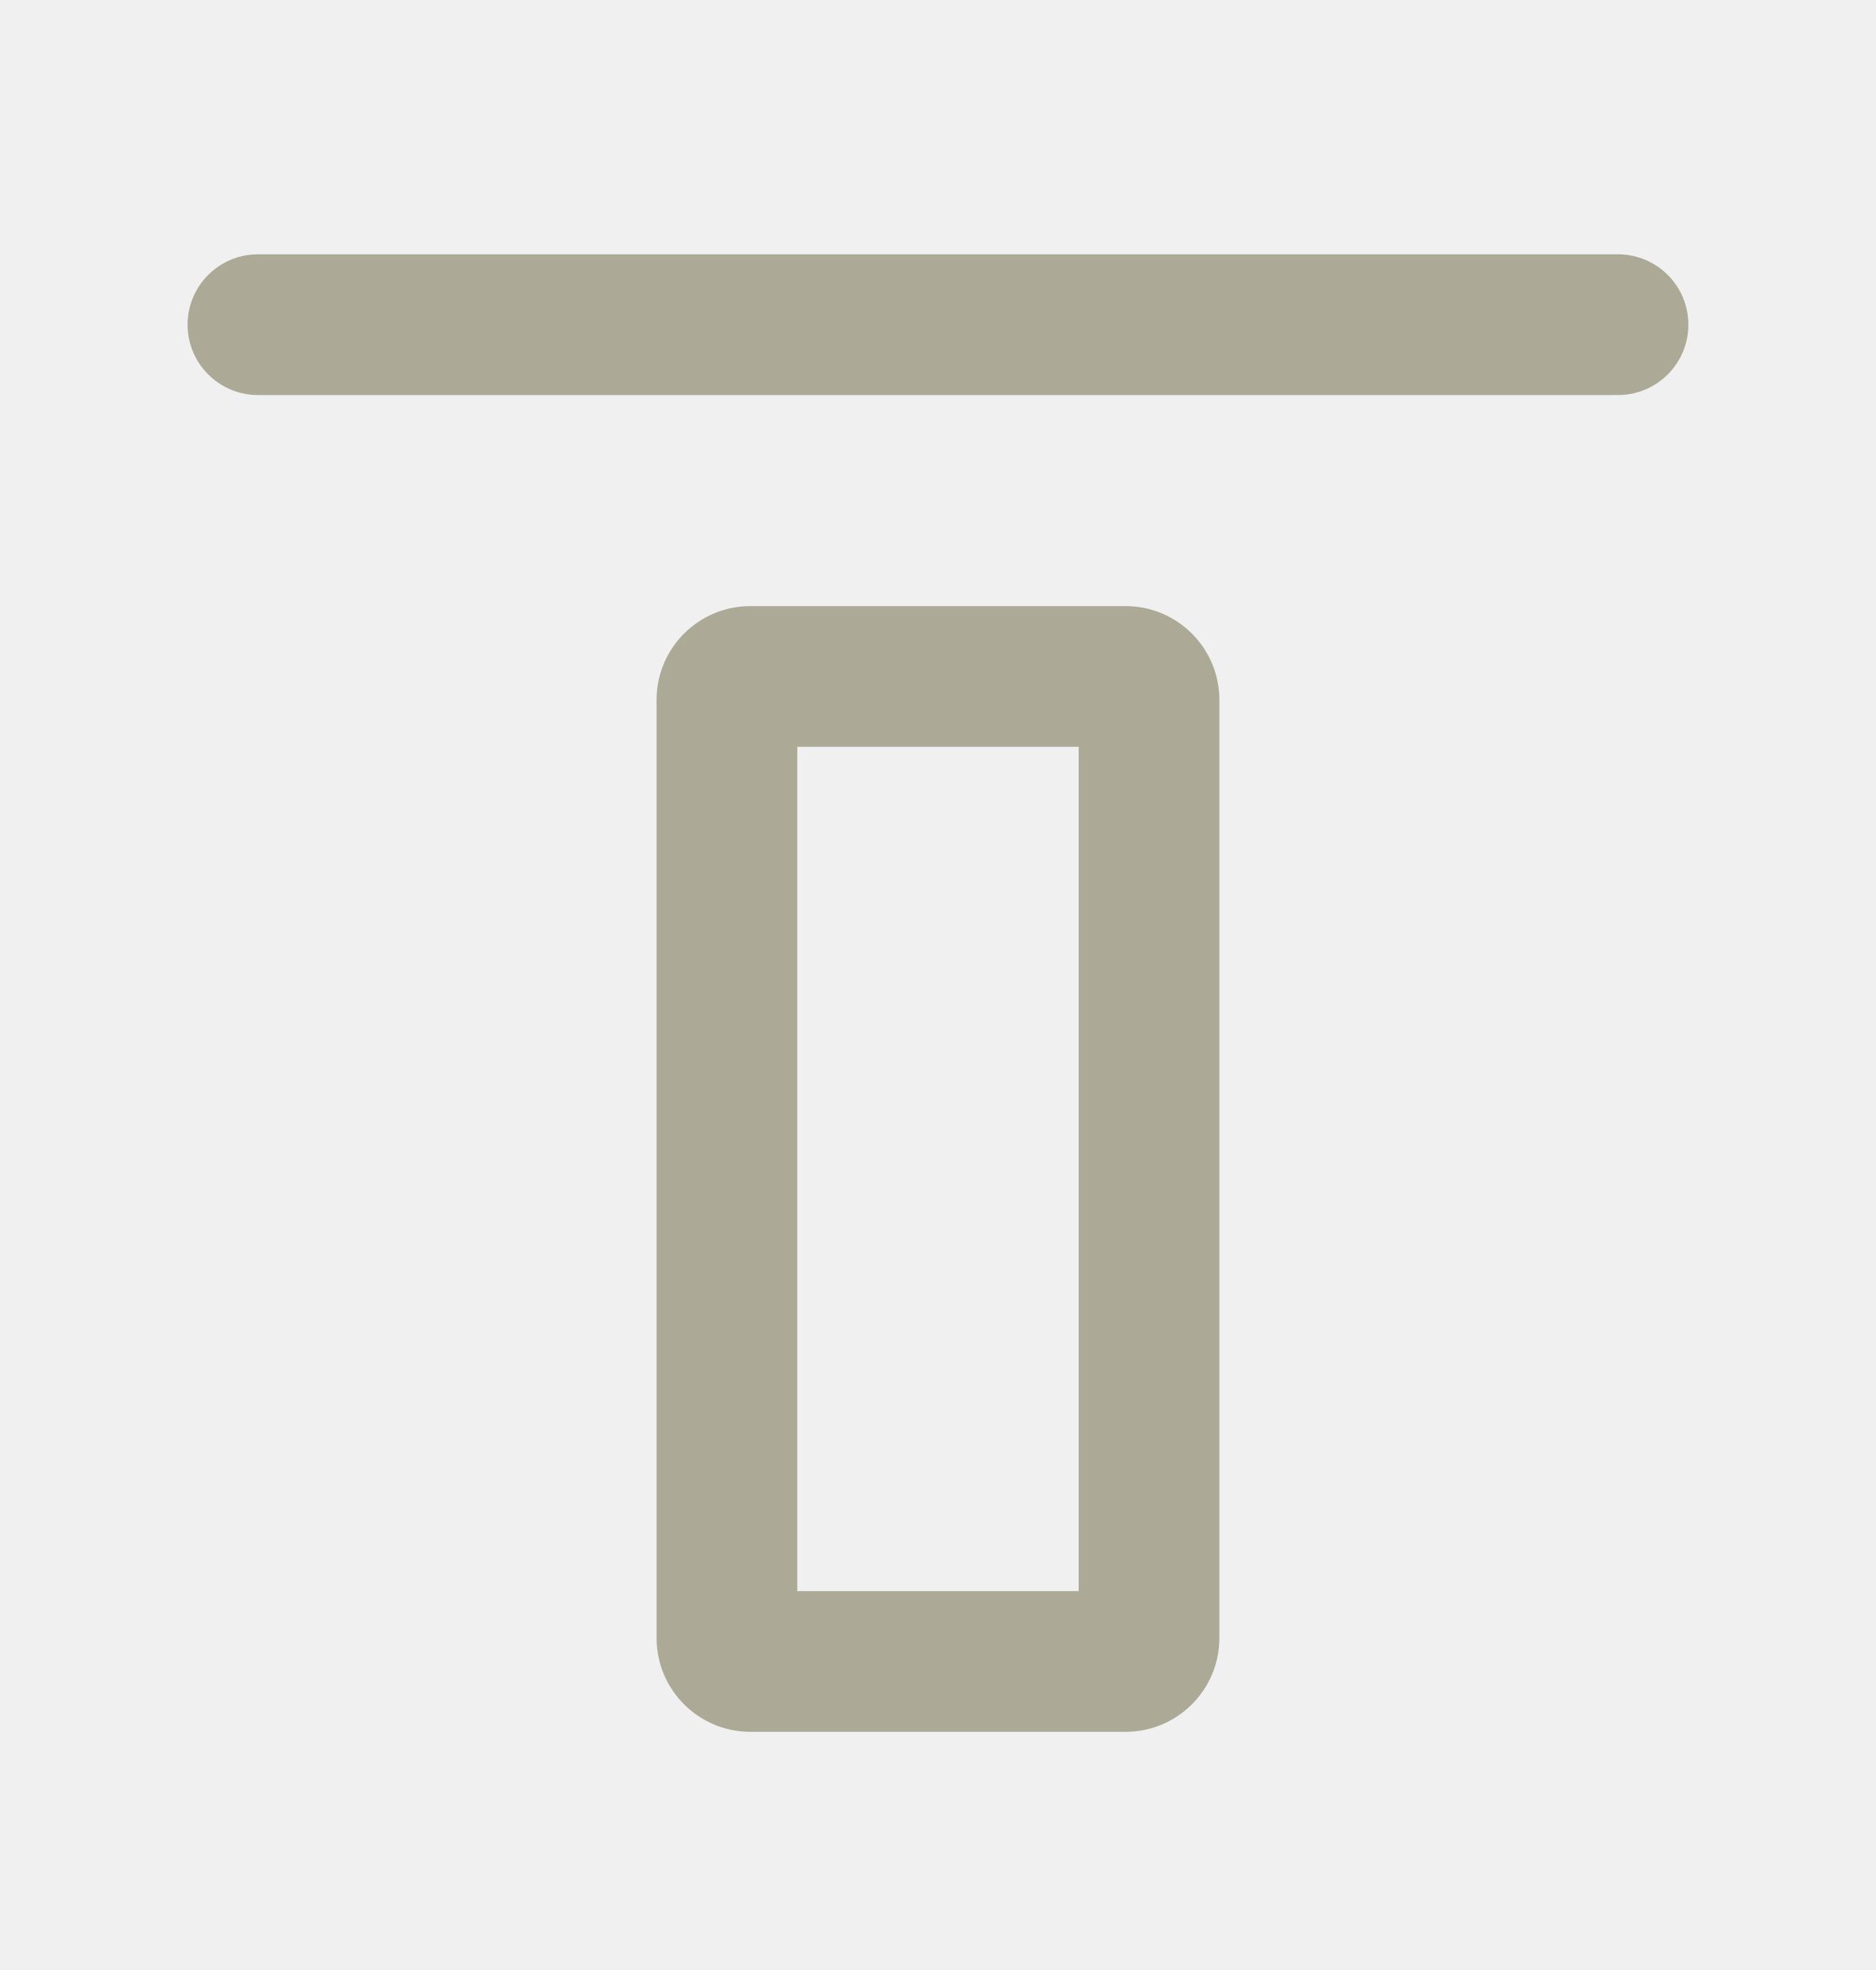
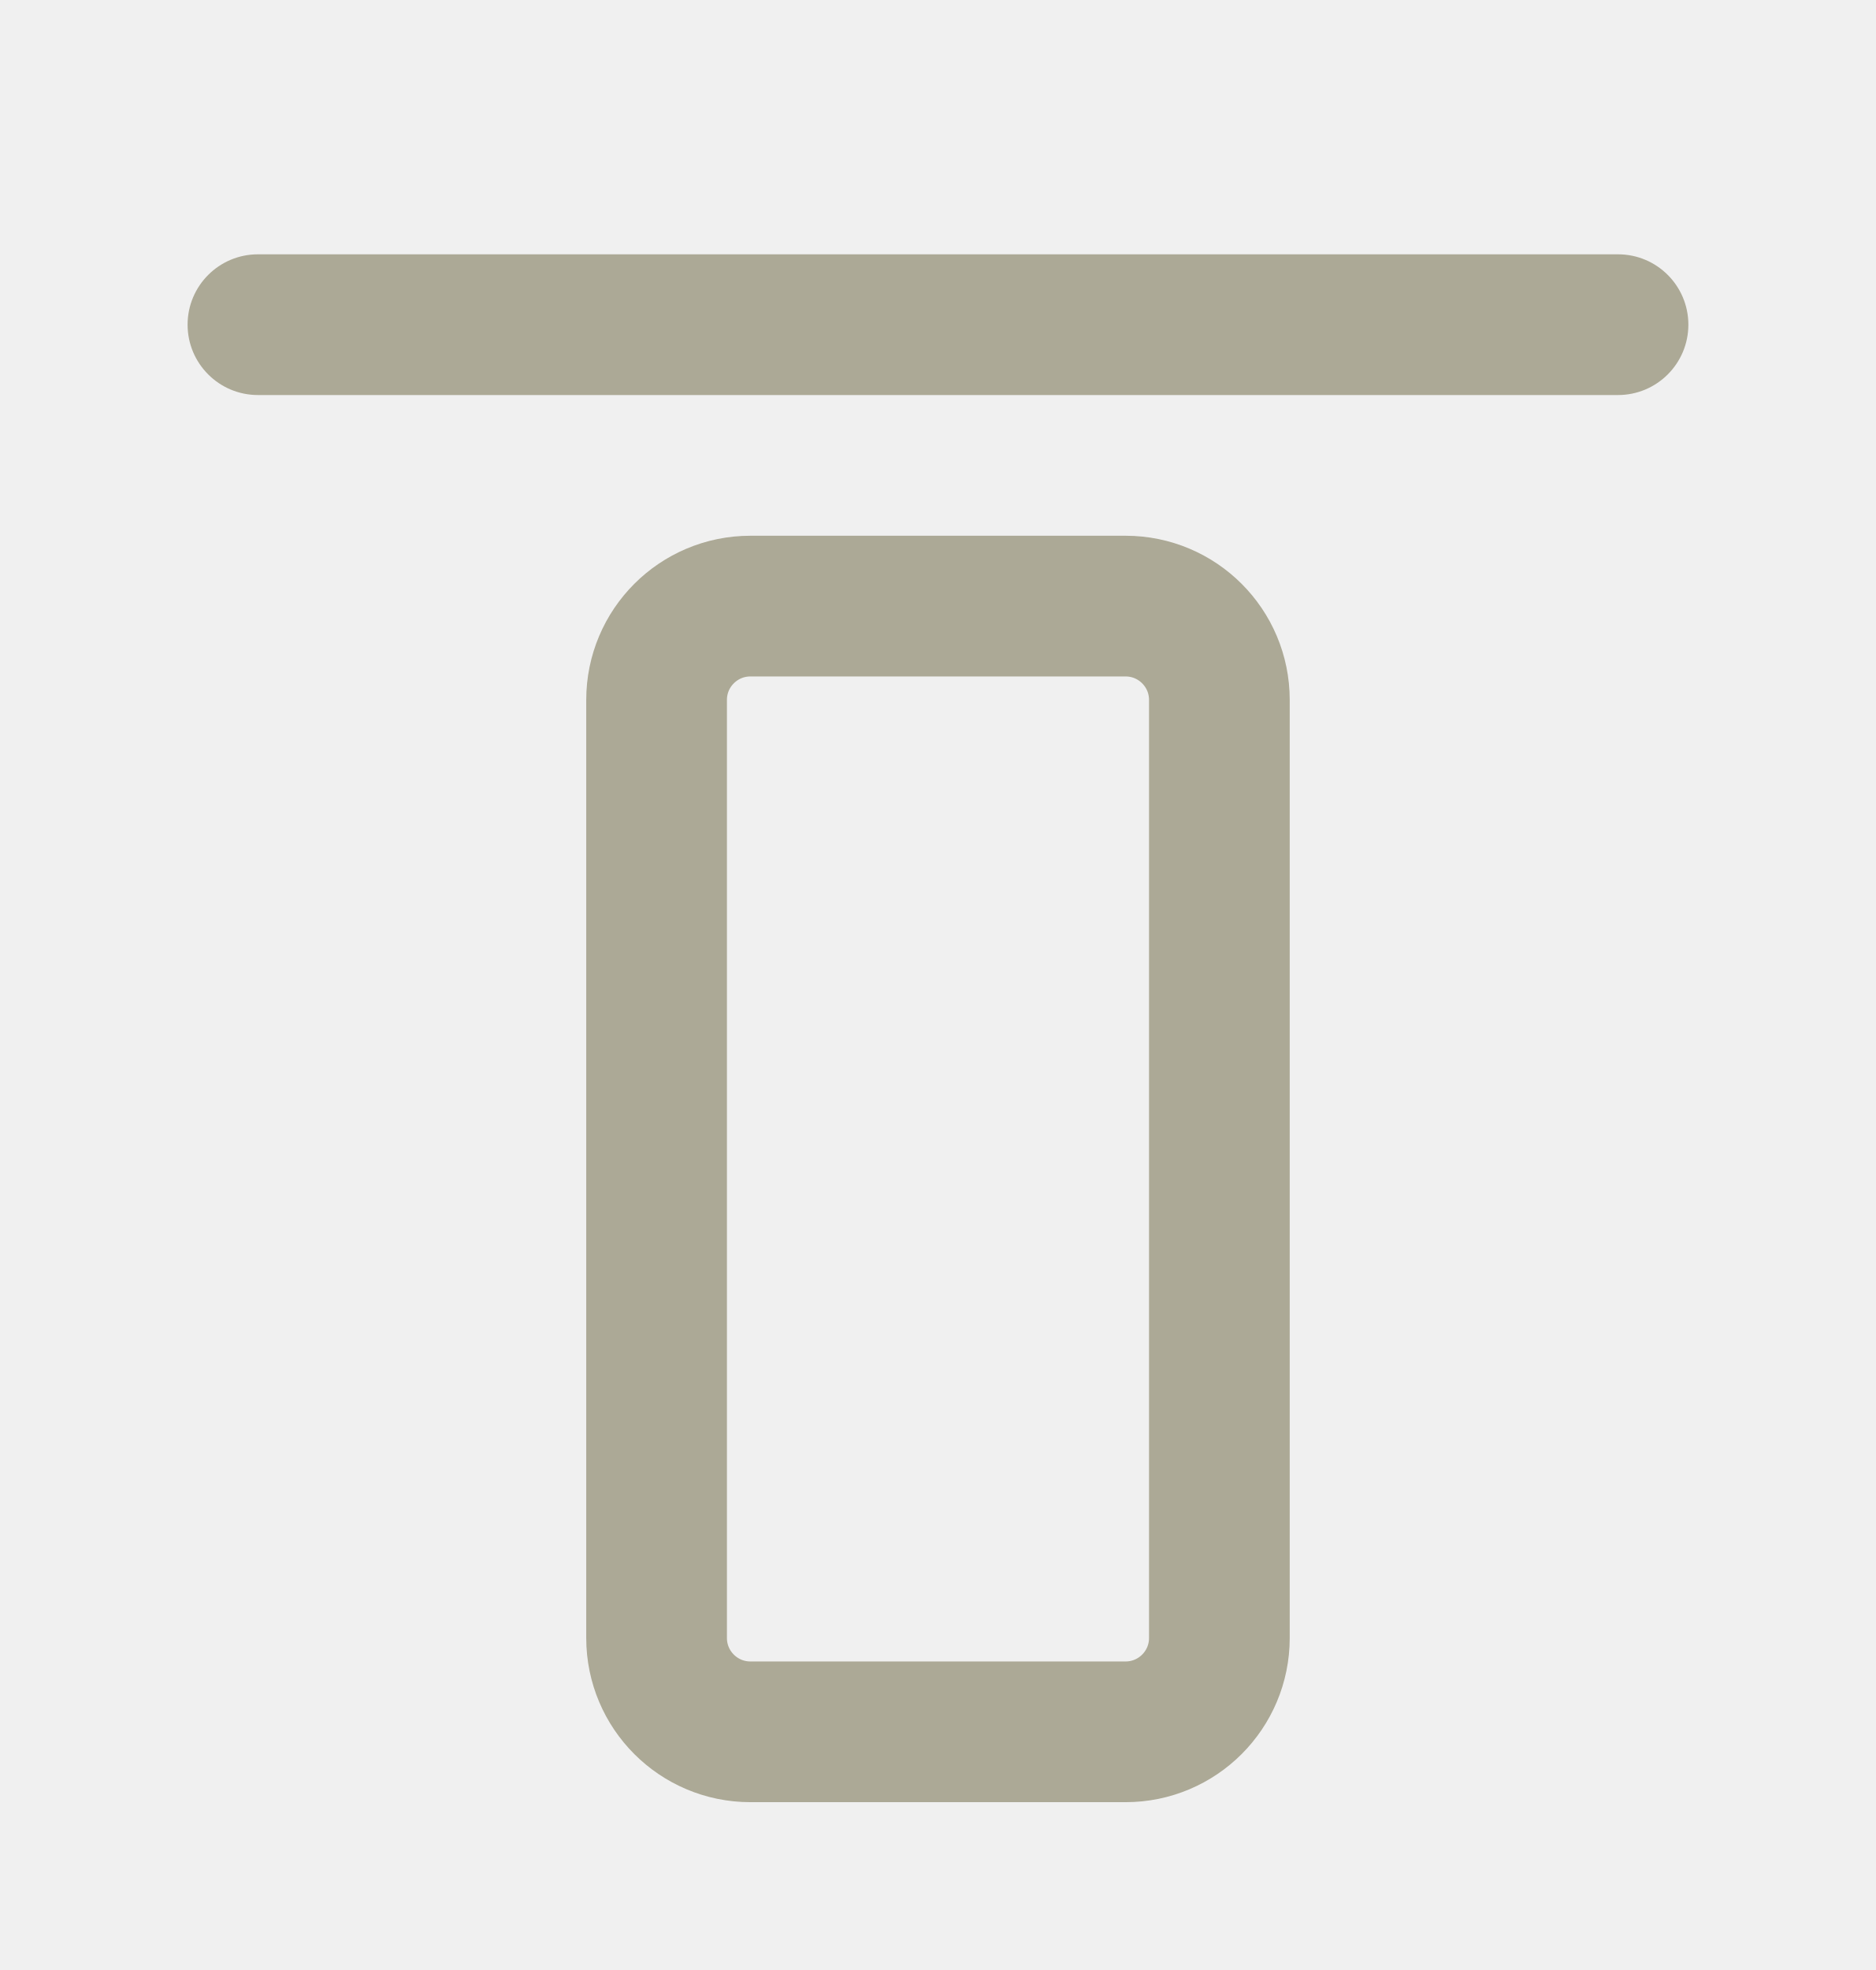
<svg xmlns="http://www.w3.org/2000/svg" width="20" height="21" viewBox="0 0 20 21" fill="none">
  <rect x="2" y="2.711" width="16" height="1.5" rx="0.75" fill="#ACA996" />
-   <mask id="path-2-inside-1_192_2518" fill="white">
-     <rect x="7" y="6.461" width="6" height="12" rx="1" />
-   </mask>
-   <rect x="7" y="6.461" width="6" height="12" rx="1" stroke="#ACA996" stroke-width="3" mask="url(#path-2-inside-1_192_2518)" />
+   <rect x="7" y="6.461" width="6" height="12" rx="1" stroke="#ACA996" stroke-width="1.5" />
</svg>
